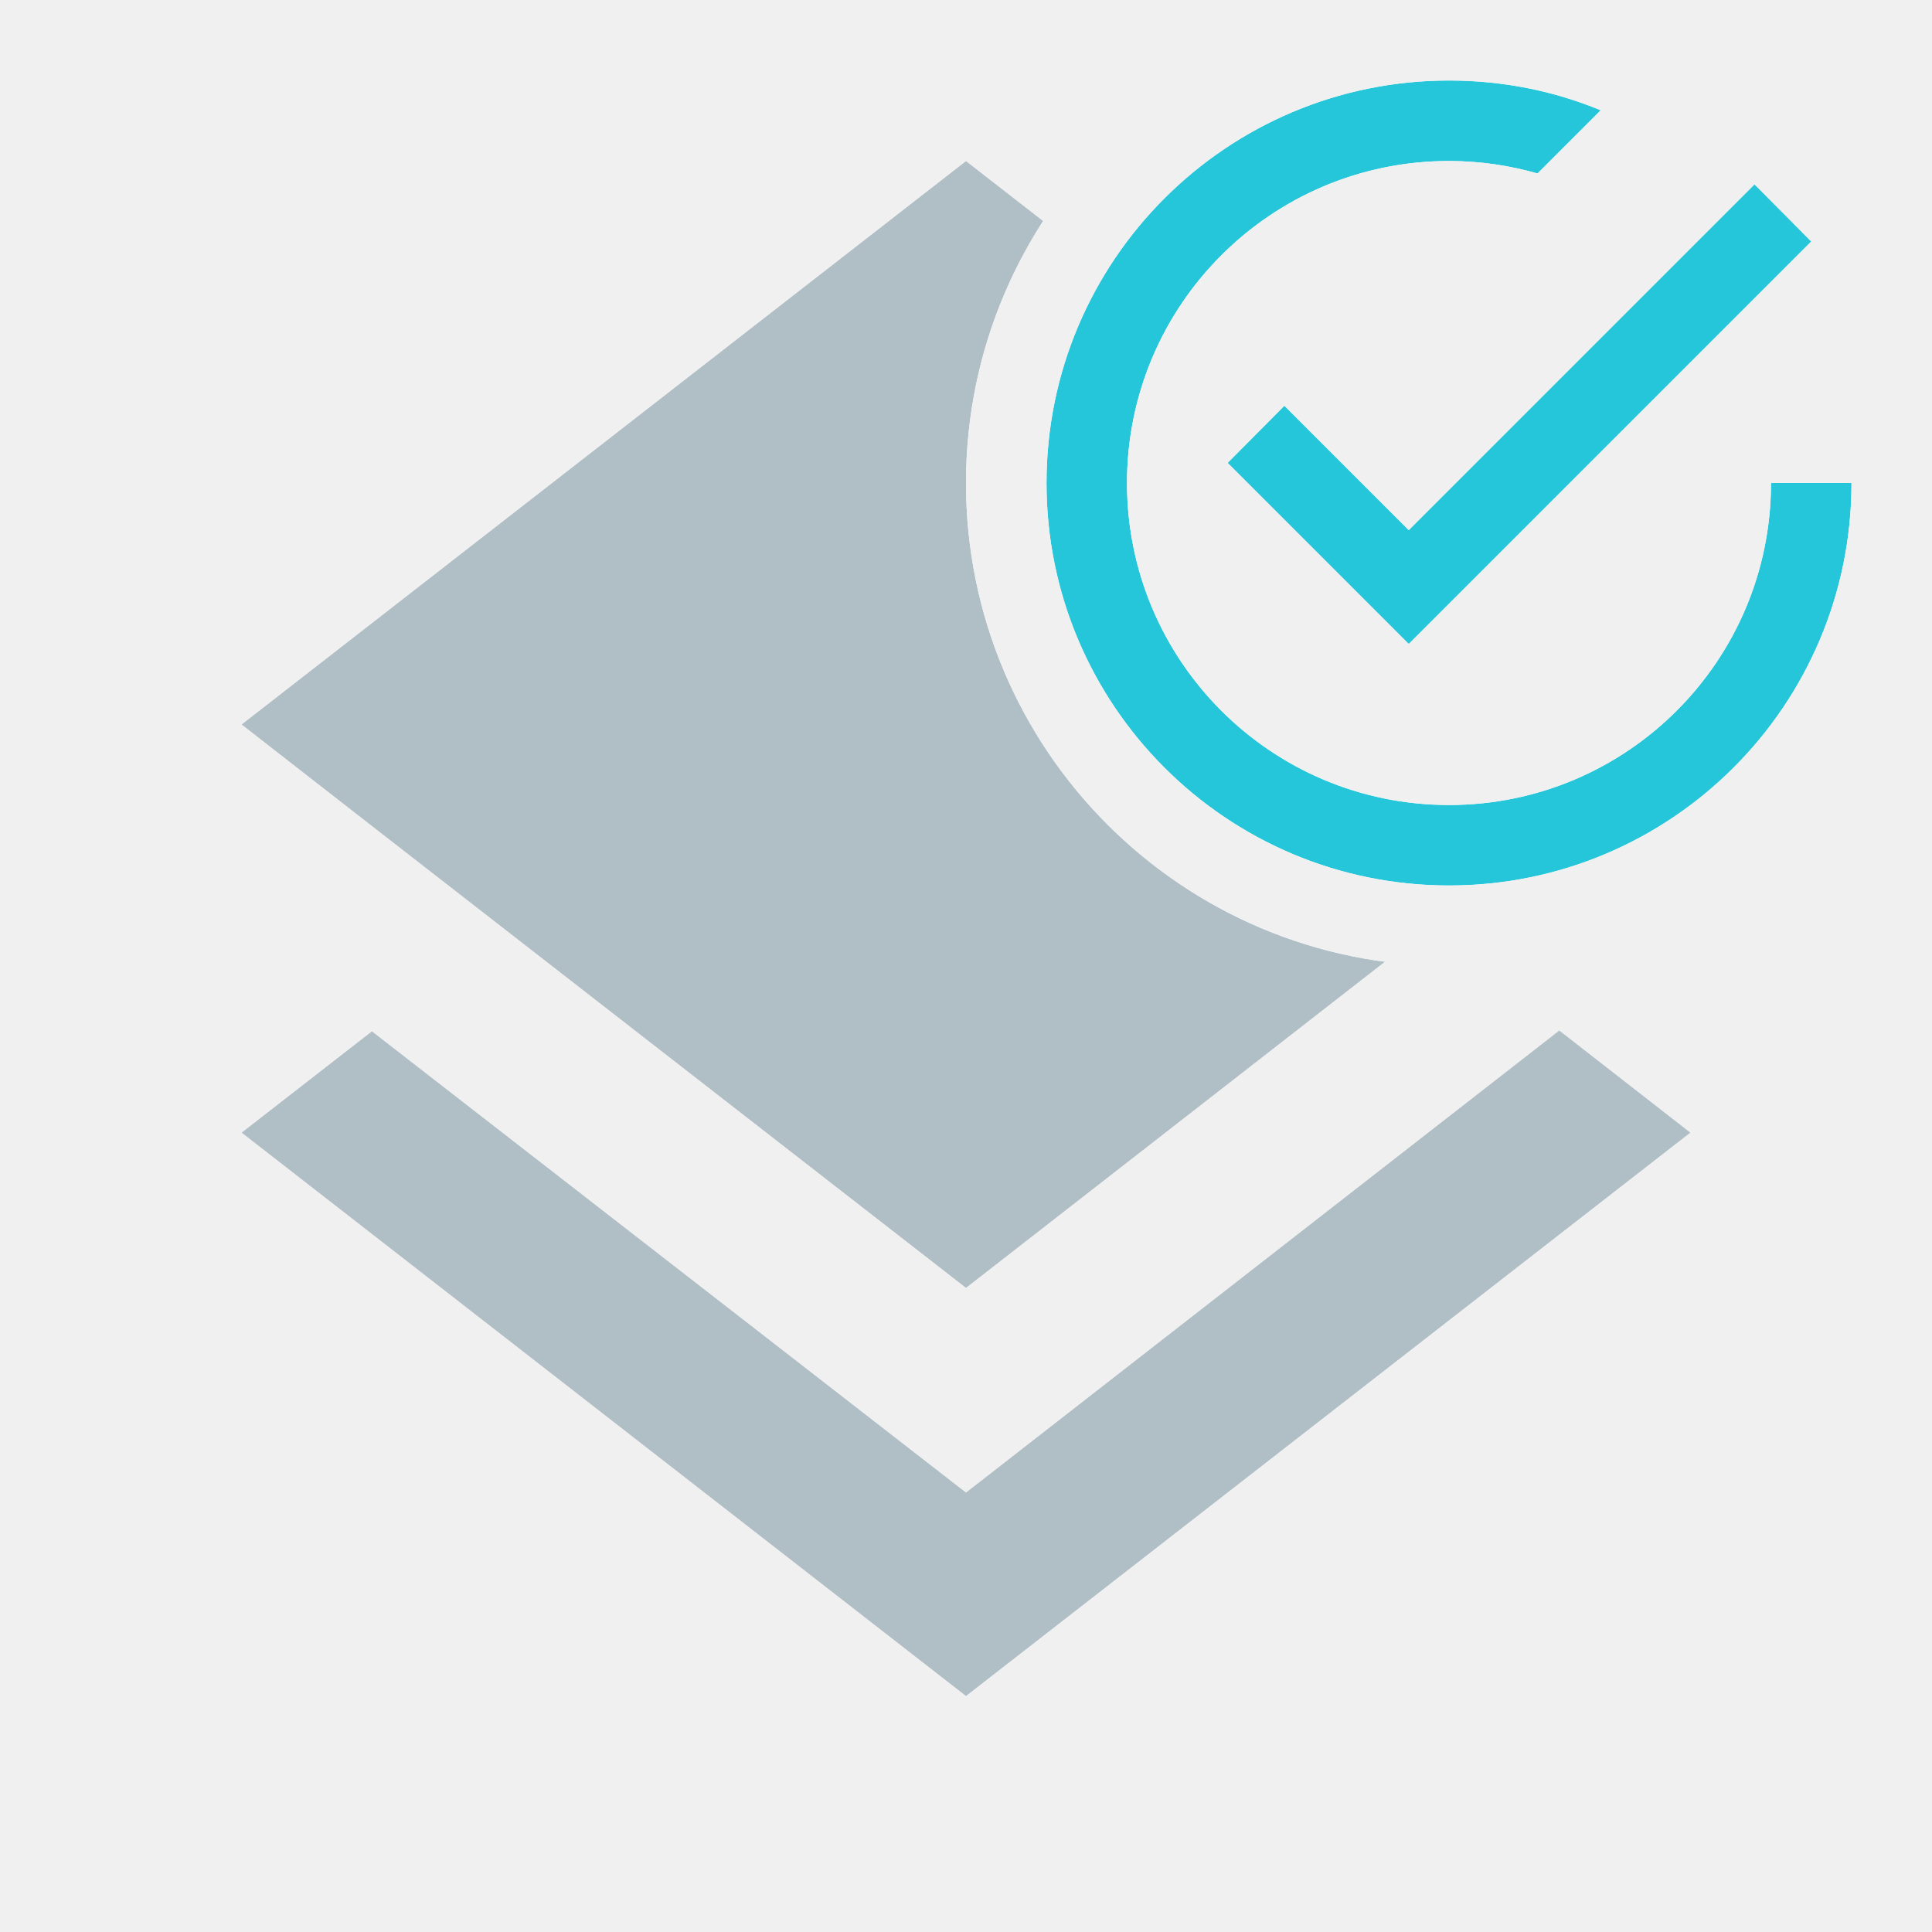
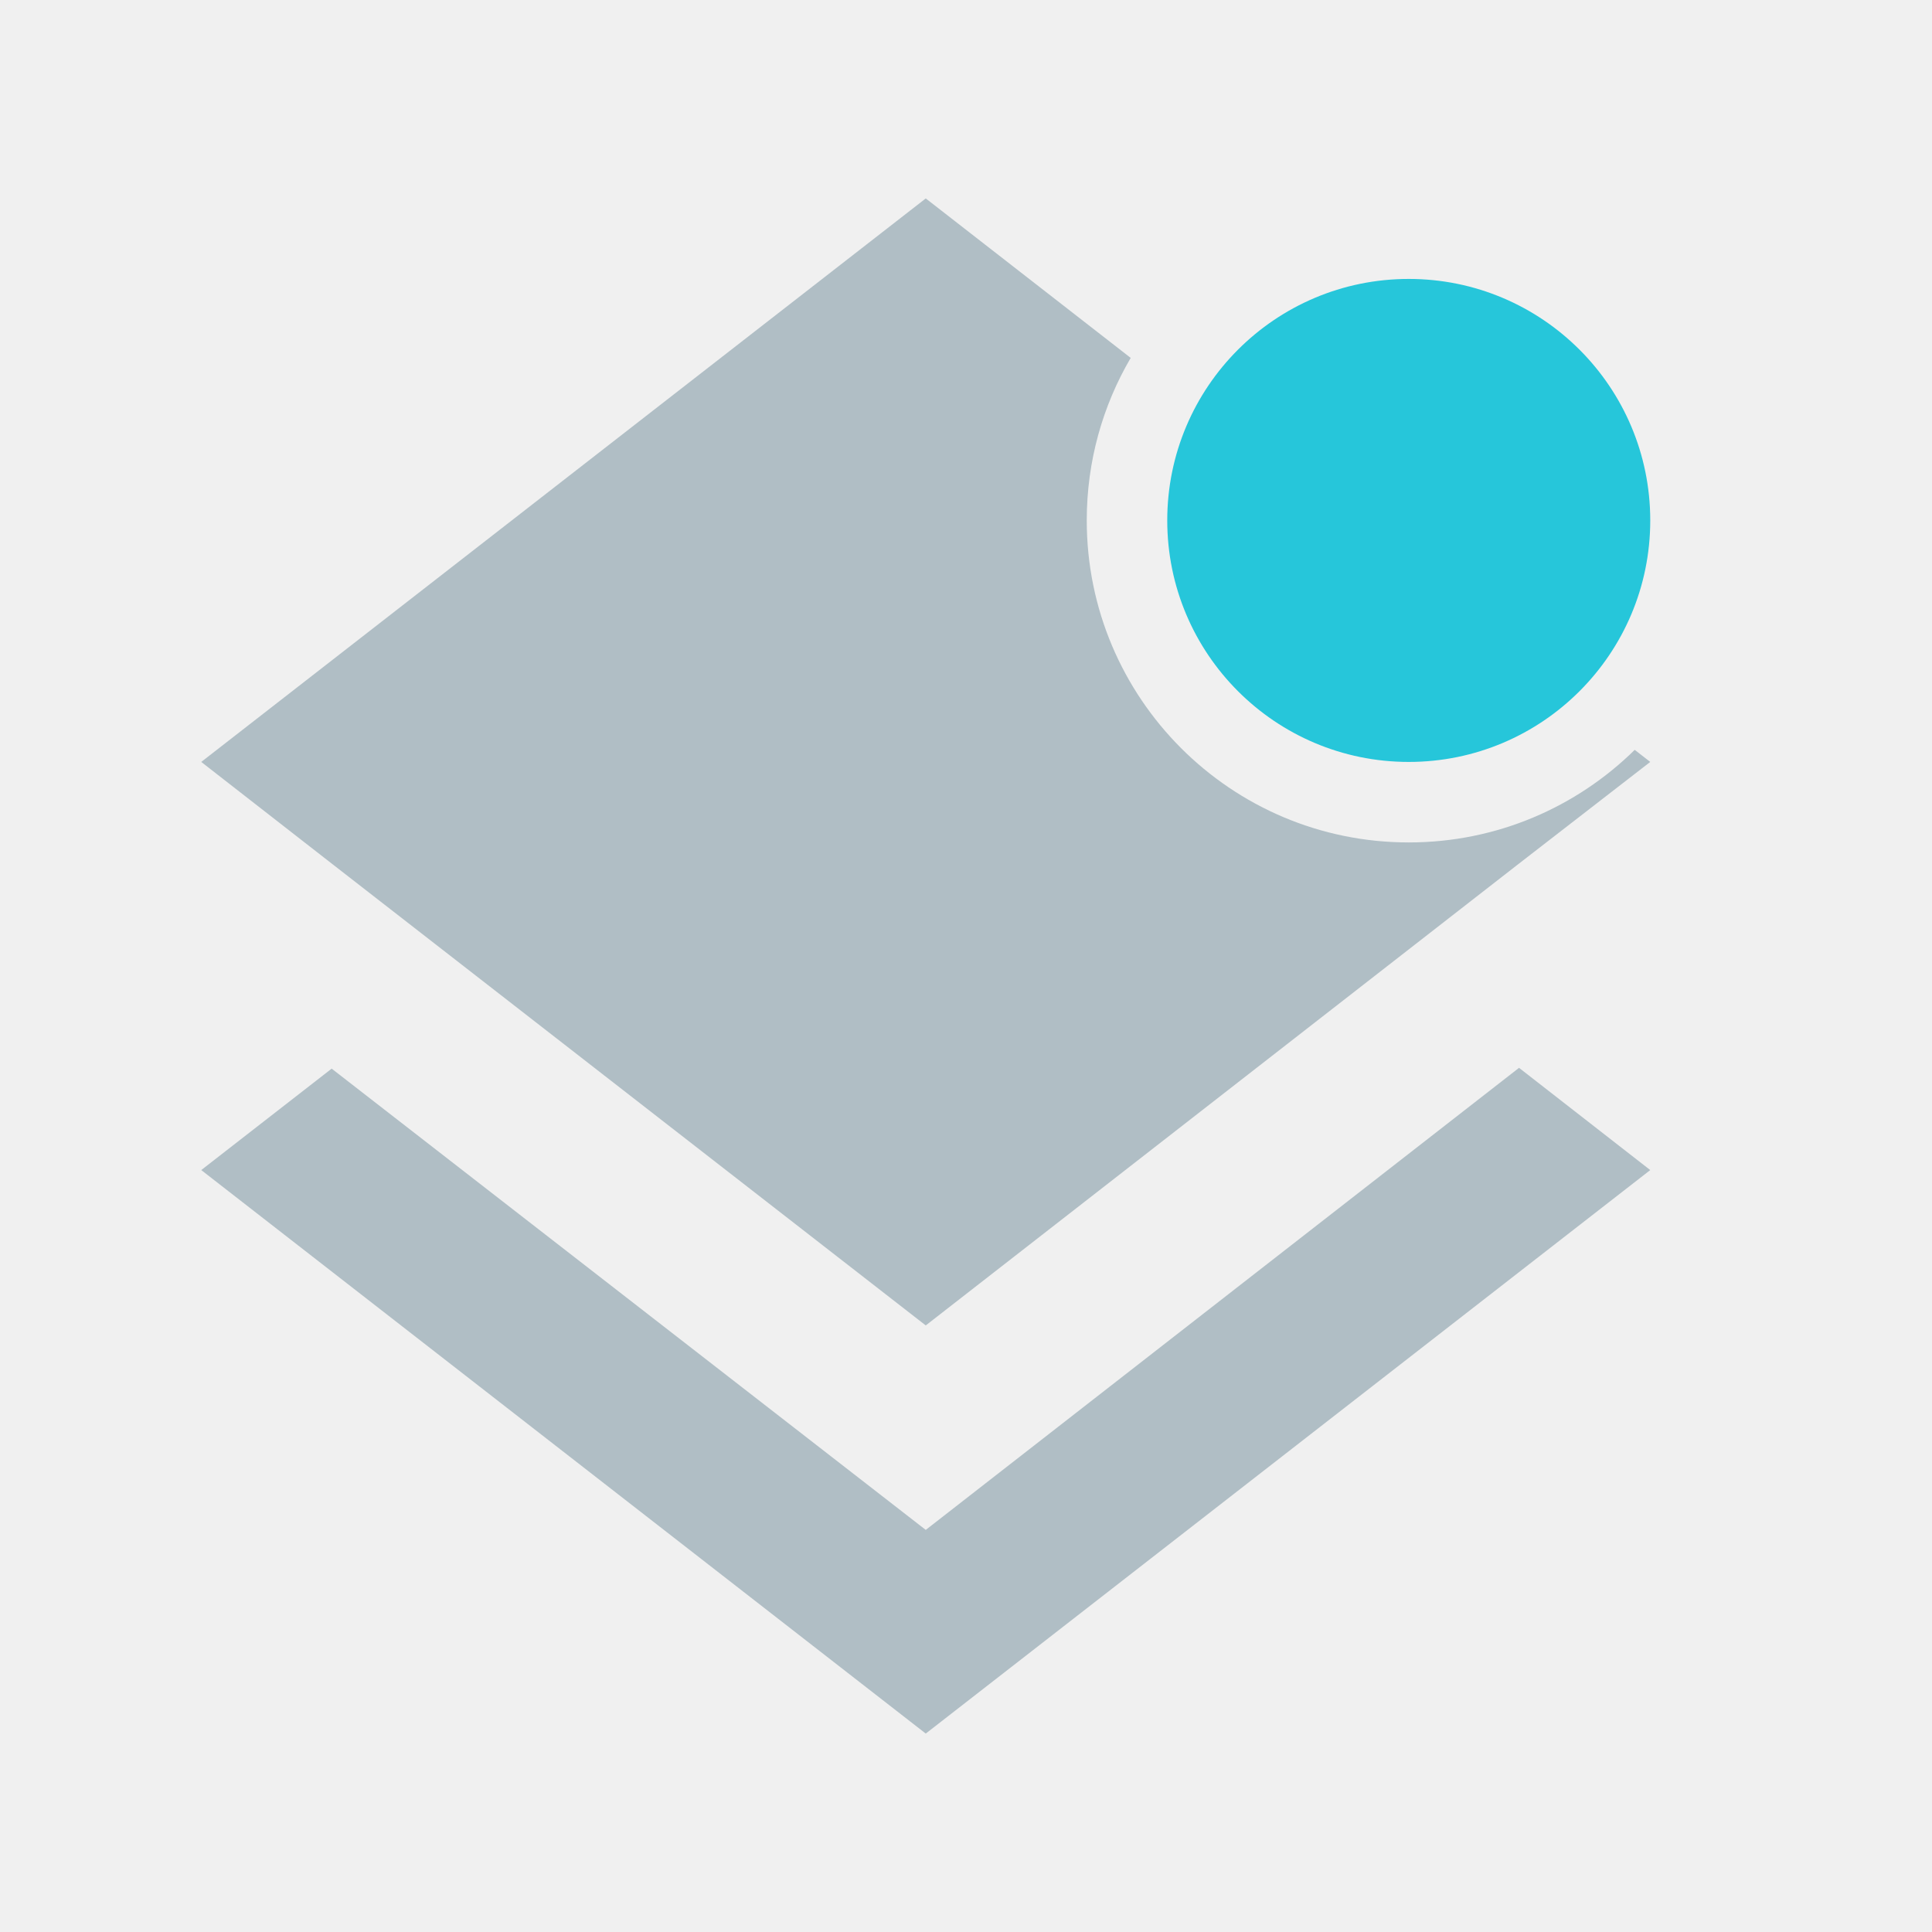
- <svg xmlns="http://www.w3.org/2000/svg" version="1.1" width="16px" height="16px" fill="#B0BEC5" viewBox="0 0 24 24">
-   <defs>
-     <mask id="Mask">
-       <path fill="white" d="M12,16L19.36,10.27L21,9L12,2L3,9L4.63,10.27M12,18.54L4.62,12.81L3,14.07L12,21.07L21,14.07L19.37,12.8L12,18.54Z" />
-       <circle cx="18" cy="6" r="6" fill="black" />
-       <path fill="white" transform="scale(0.5) translate(24 0)" d="M20,12A8,8 0 0,1 12,20A8,8 0 0,1 4,12A8,8 0 0,1 12,4C12.76,4 13.5,4.11 14.2,4.31L15.77,2.74C14.61,2.26 13.34,2 12,2A10,10 0 0,0 2,12A10,10 0 0,0 12,22A10,10 0 0,0 22,12M7.91,10.08L6.5,11.5L11,16L21,6L19.59,4.58L11,13.17L7.91,10.08Z" />
-     </mask>
-   </defs>
-   <g mask="url(#Mask)">
-     <path d="M12,16L19.36,10.27L21,9L12,2L3,9L4.63,10.27M12,18.54L4.62,12.81L3,14.07L12,21.07L21,14.07L19.37,12.8L12,18.54Z" />
-     <circle cx="18" cy="6" r="6" fill="white" />
-     <path fill="#26C6DA" transform="scale(0.5) translate(24 0)" d="M20,12A8,8 0 0,1 12,20A8,8 0 0,1 4,12A8,8 0 0,1 12,4C12.76,4 13.5,4.11 14.2,4.31L15.77,2.74C14.61,2.26 13.34,2 12,2A10,10 0 0,0 2,12A10,10 0 0,0 12,22A10,10 0 0,0 22,12M7.91,10.08L6.5,11.5L11,16L21,6L19.59,4.58L11,13.17L7.91,10.08Z" />
+ <svg xmlns="http://www.w3.org/2000/svg" version="1.1" width="16px" height="16px" viewBox="0 0 24 24">
+   <g transform="matrix(1, 0, 0, 1, -0.499987, 0.465003)">
+     <path fill="#B0BEC5" d="M 4.63 10.27 L 3 9 L 12 2 L 14.546 3.981 C 14.199 4.573 14 5.263 14 6 C 14 8.209 15.791 10 18 10 C 19.094 10 20.085 9.561 20.807 8.85 L 21 9 L 19.36 10.27 L 12 16 Z M 19.37 12.8 L 21 14.07 L 12 21.07 L 3 14.07 L 4.62 12.81 L 12 18.54 Z" />
+     <circle cx="18" cy="6" r="3" fill="#26C6DA" />
  </g>
</svg>
